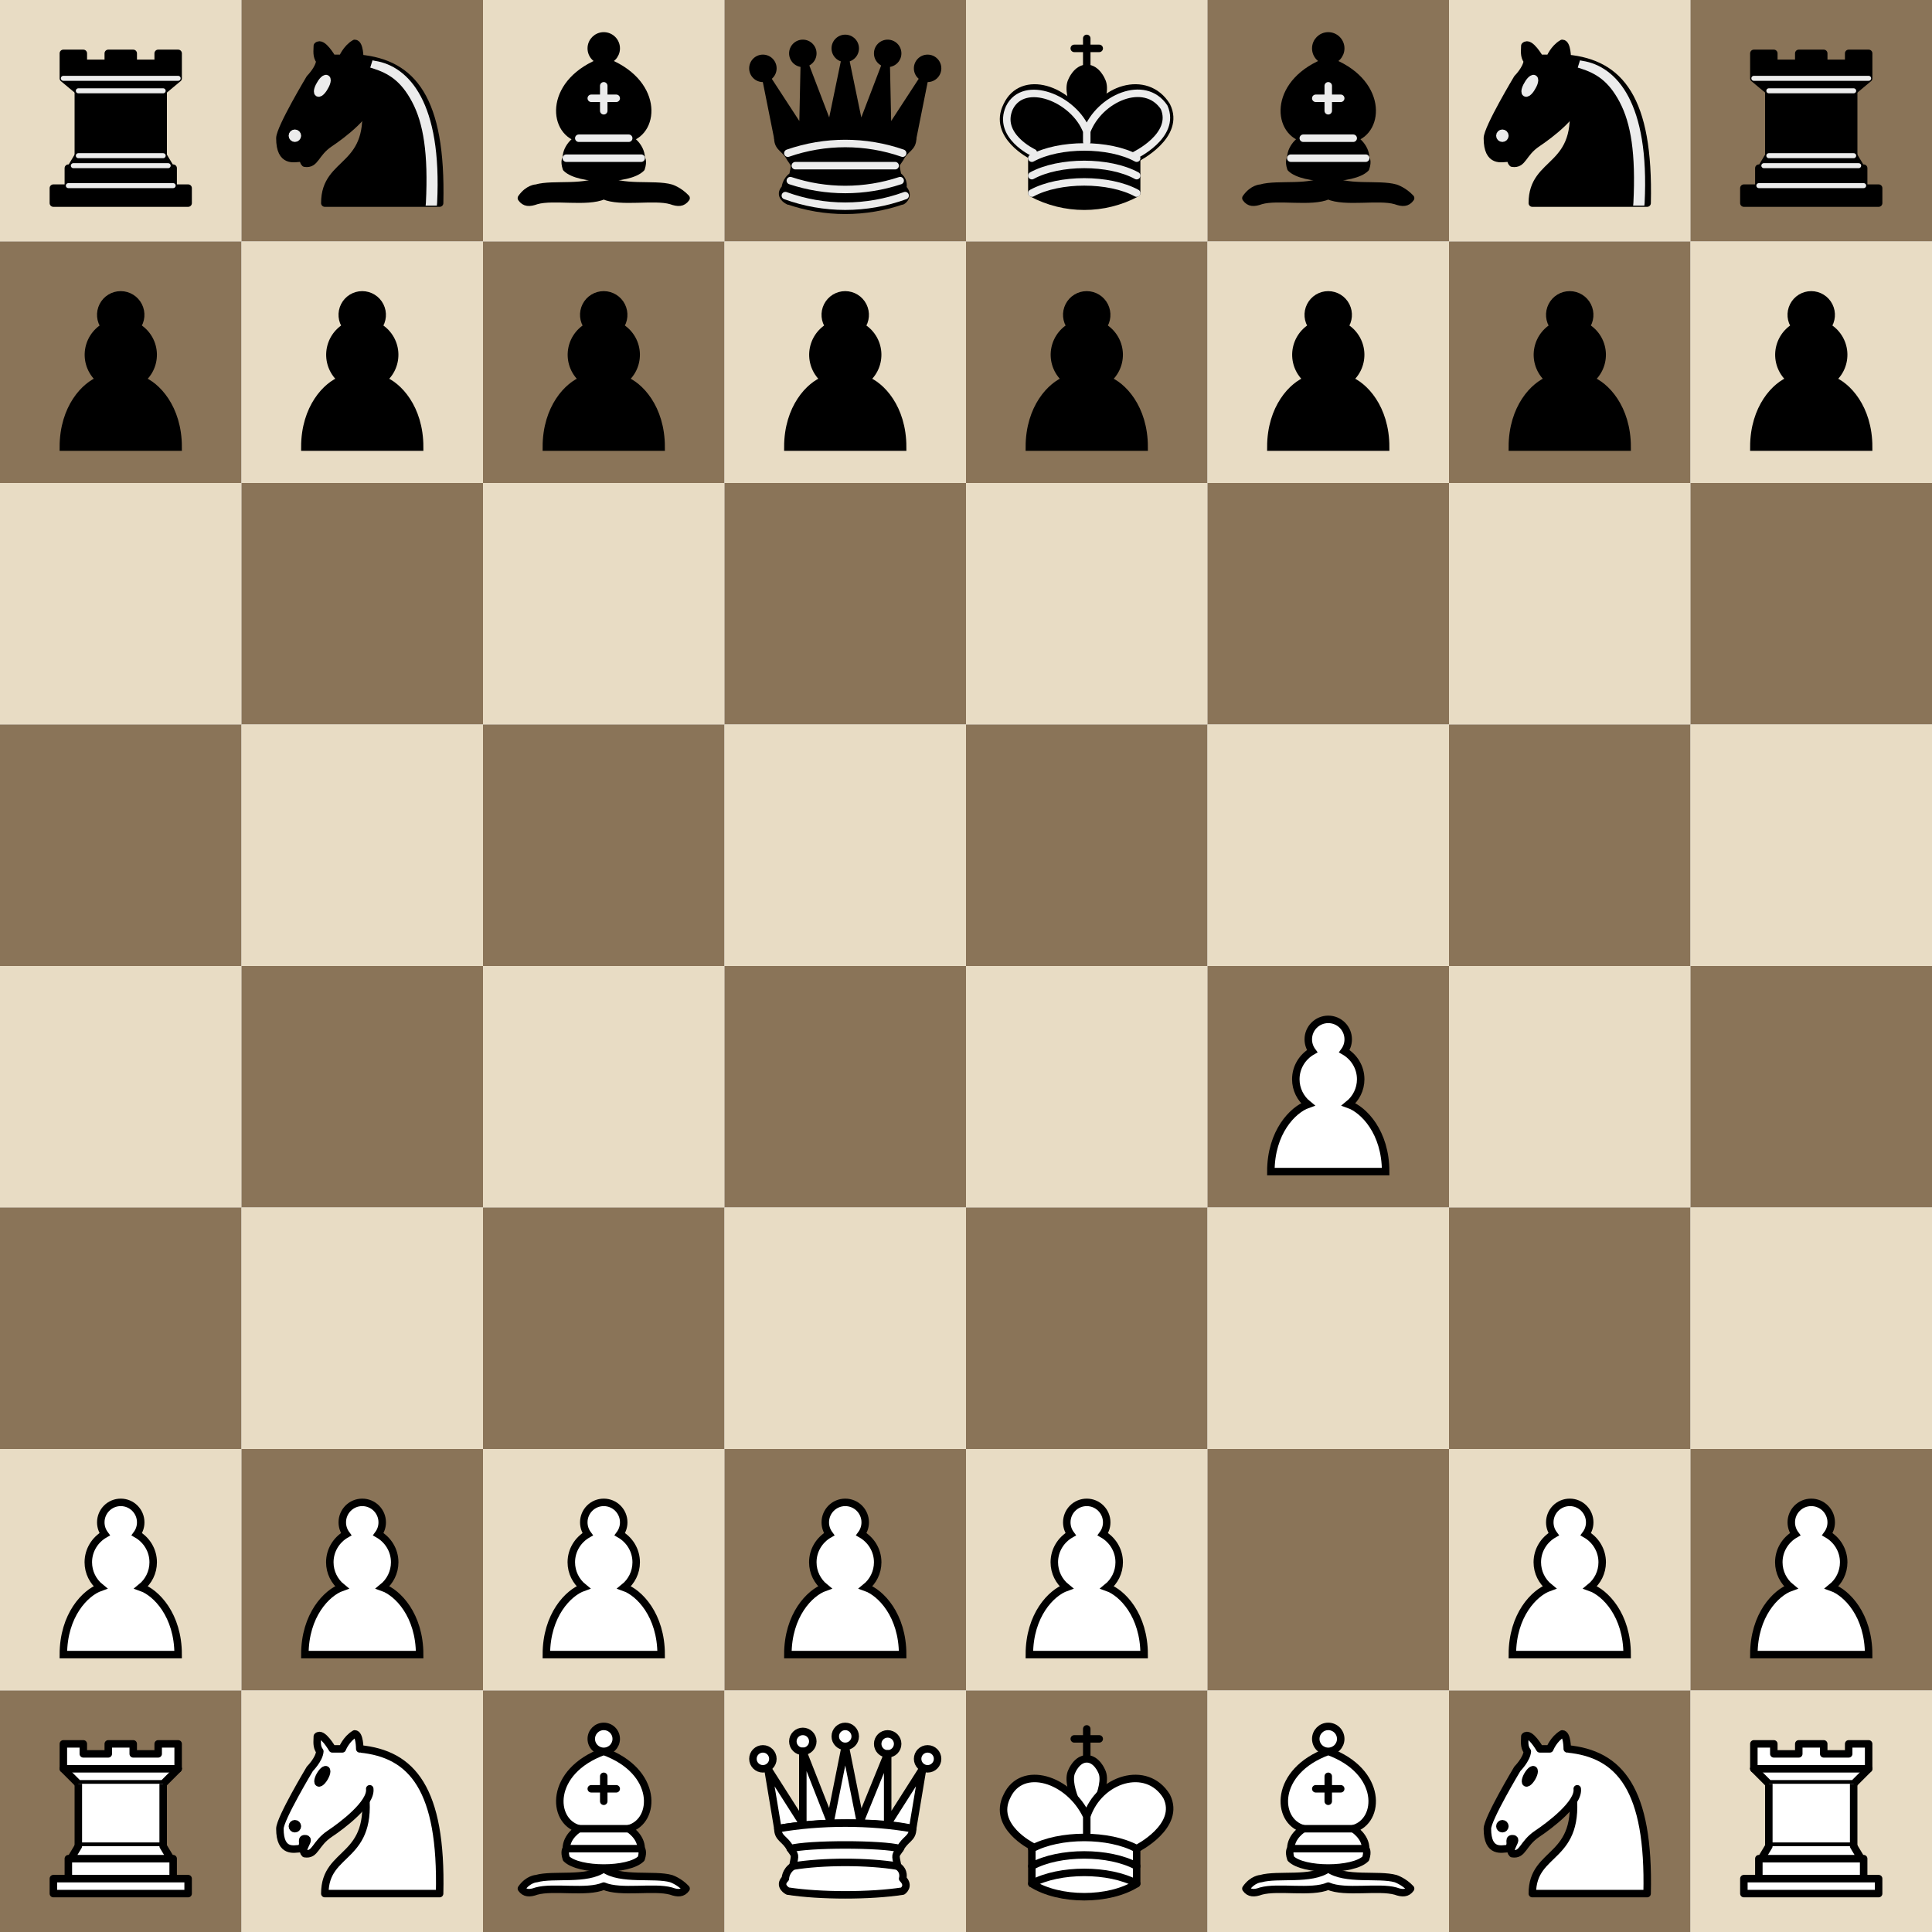
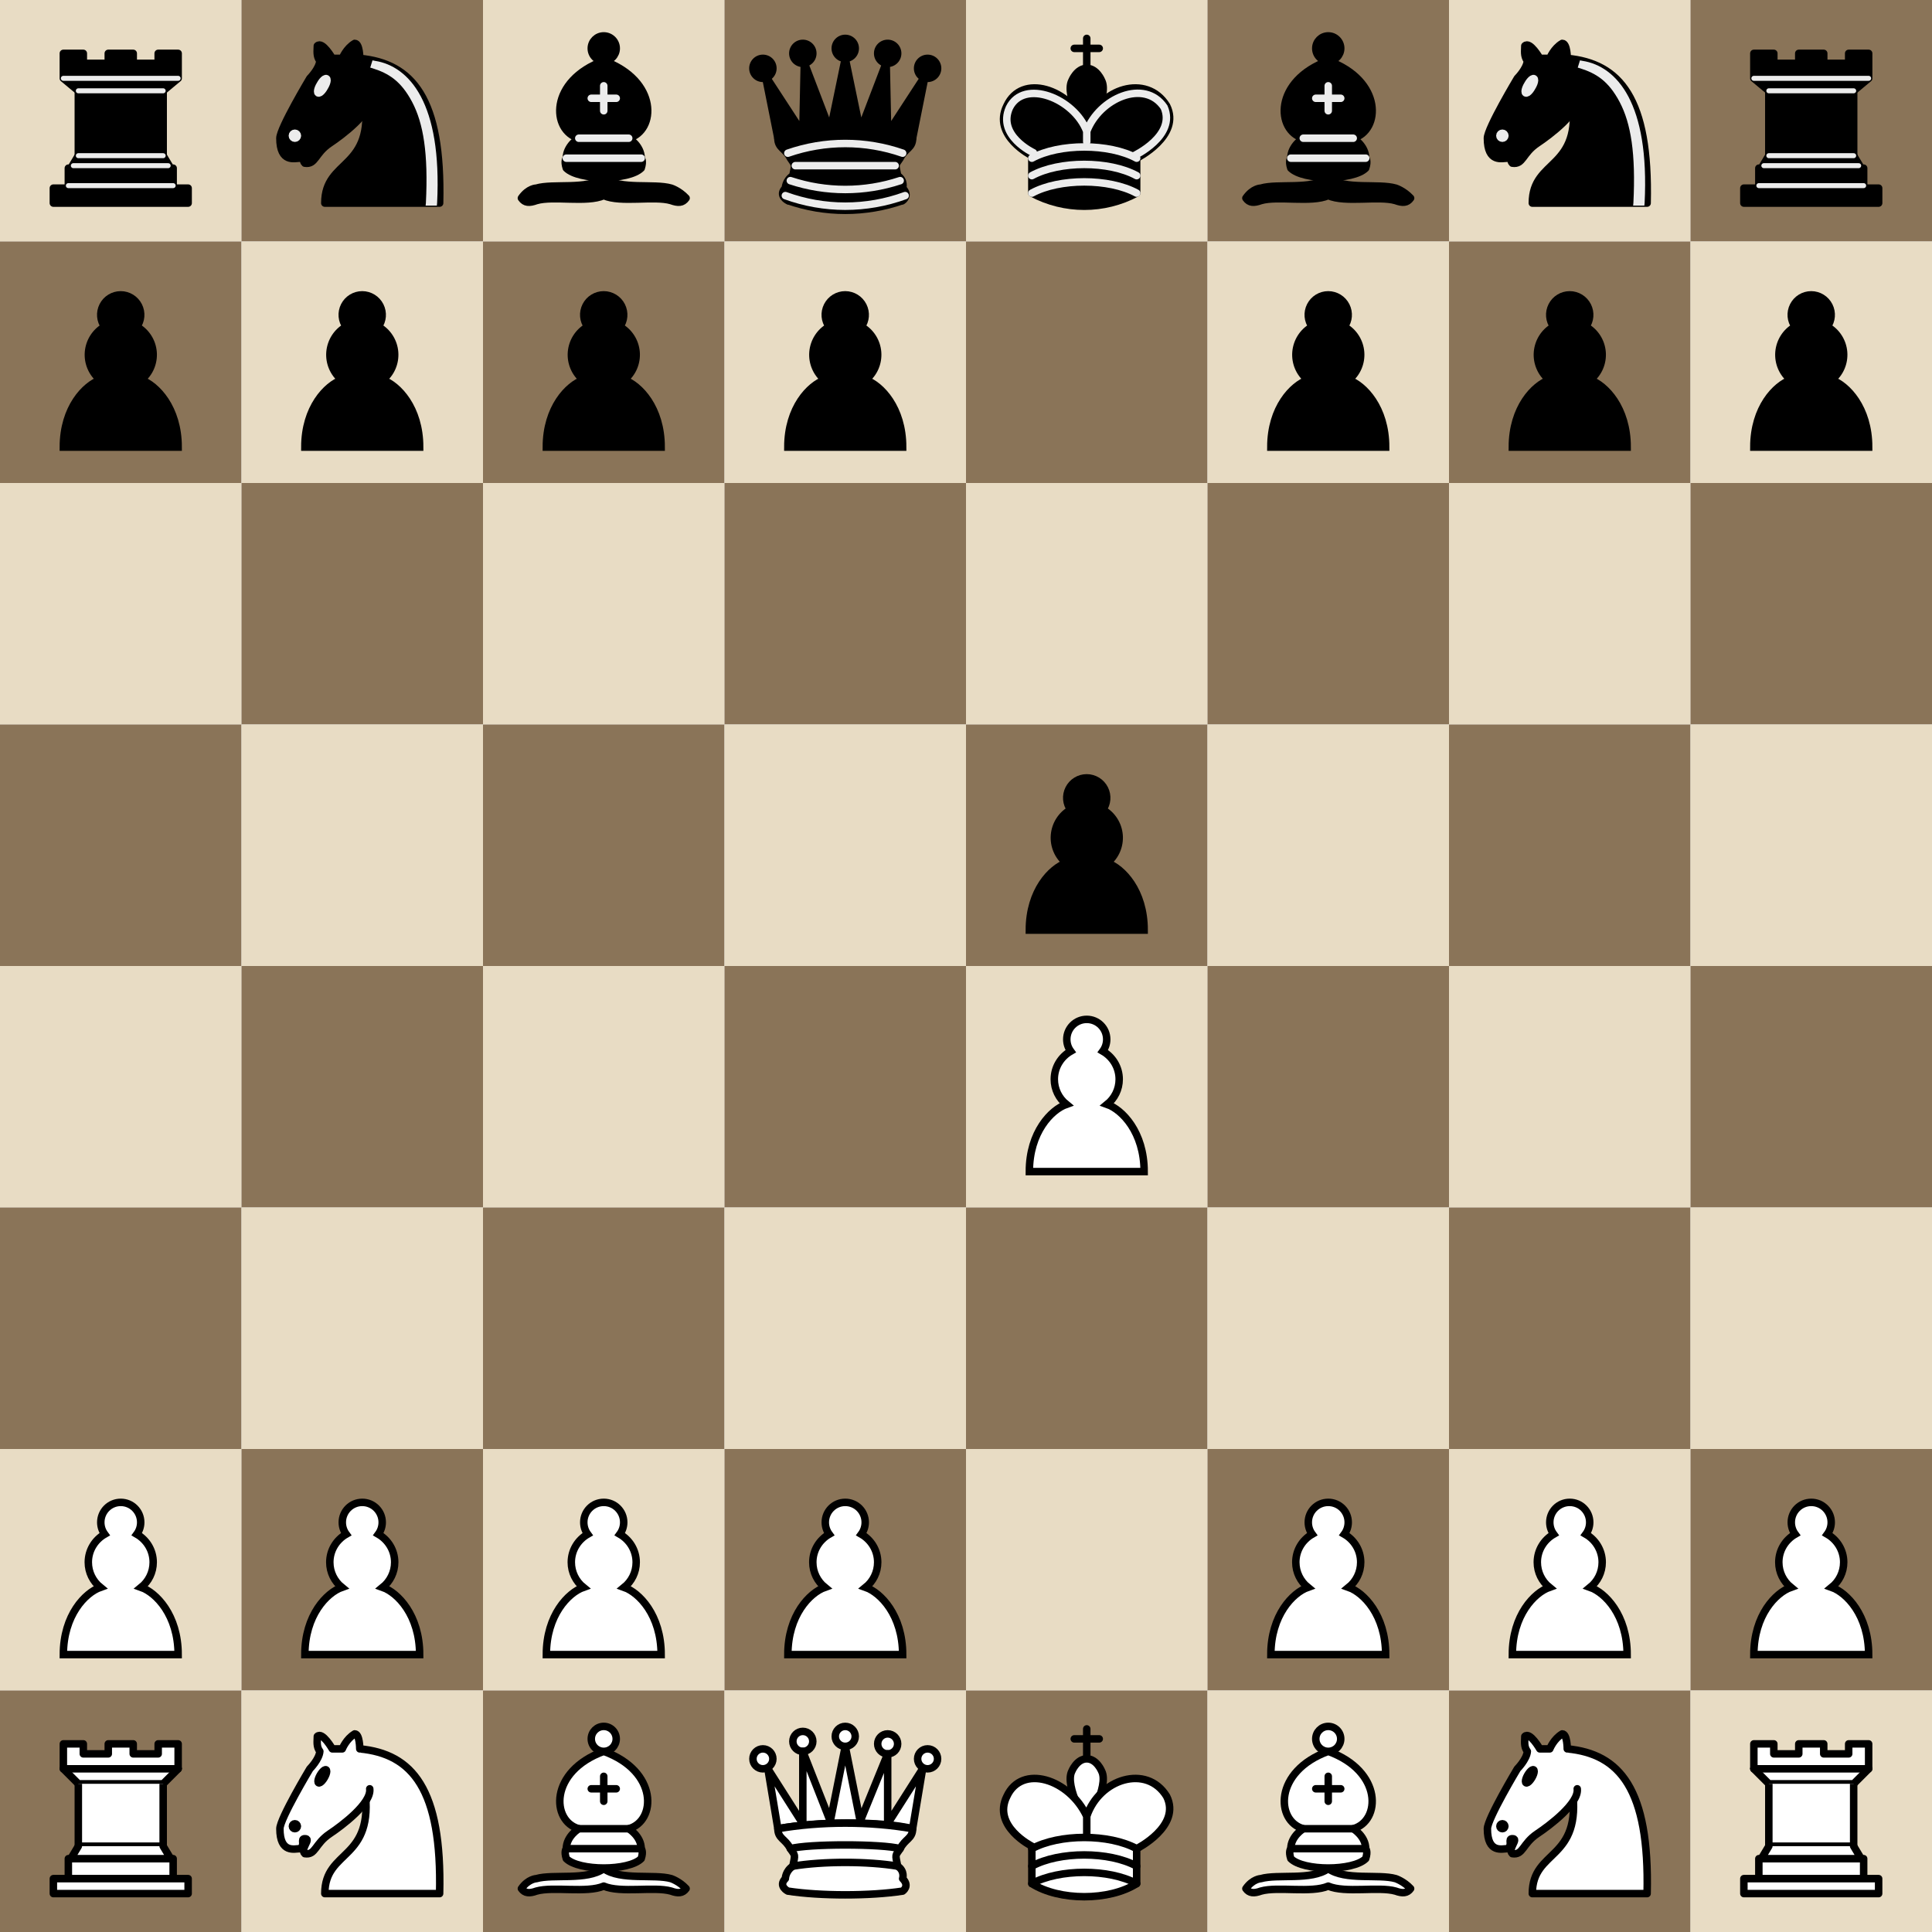
- <svg xmlns="http://www.w3.org/2000/svg" width="640" height="640" viewBox="0 0 640 640" role="img" aria-label="Bird Opening" data-renderer="site-piece-symbols-v3" data-orientation="white">
+ <svg xmlns="http://www.w3.org/2000/svg" width="640" height="640" viewBox="0 0 640 640" role="img" aria-label="Ponziani Gambit" data-renderer="site-piece-symbols-v3" data-orientation="white">
  <defs>
    <symbol id="piece-wk" viewBox="0 0 45 45">
      <g fill="none" fill-rule="evenodd" stroke="#000" stroke-linecap="round" stroke-linejoin="round" stroke-width="1.5">
        <path stroke-linejoin="miter" d="M22.5 11.63V6M20 8h5" />
        <path fill="#fff" stroke-linecap="butt" stroke-linejoin="miter" d="M22.5 25s4.5-7.5 3-10.5c0 0-1-2.5-3-2.5s-3 2.5-3 2.5c-1.5 3 3 10.5 3 10.5" />
        <path fill="#fff" d="M11.5 37c5.5 3.5 15.5 3.5 21 0v-7s9-4.5 6-10.5c-4-6.5-13.5-3.5-16 4V27v-3.5c-3.5-7.5-13-10.5-16-4-3 6 5 10 5 10z" />
        <path d="M11.5 30c5.5-3 15.5-3 21 0m-21 3.5c5.5-3 15.5-3 21 0m-21 3.5c5.5-3 15.5-3 21 0" />
      </g>
    </symbol>
    <symbol id="piece-wq" viewBox="0 0 45 45">
      <g fill="#fff" fill-rule="evenodd" stroke="#000" stroke-linecap="round" stroke-linejoin="round" stroke-width="1.5">
        <path d="M8 12a2 2 0 1 1-4 0 2 2 0 1 1 4 0m16.5-4.5a2 2 0 1 1-4 0 2 2 0 1 1 4 0M41 12a2 2 0 1 1-4 0 2 2 0 1 1 4 0M16 8.5a2 2 0 1 1-4 0 2 2 0 1 1 4 0M33 9a2 2 0 1 1-4 0 2 2 0 1 1 4 0" />
        <path stroke-linecap="butt" d="M9 26c8.5-1.5 21-1.5 27 0l2-12-7 11V11l-5.5 13.5-3-15-3 15-5.5-14V25L7 14z" />
        <path stroke-linecap="butt" d="M9 26c0 2 1.5 2 2.5 4 1 1.5 1 1 .5 3.5-1.5 1-1.5 2.5-1.5 2.5-1.5 1.5.5 2.5.5 2.5 6.5 1 16.5 1 23 0 0 0 1.5-1 0-2.5 0 0 .5-1.5-1-2.5-.5-2.5-.5-2 .5-3.5 1-2 2.5-2 2.5-4-8.5-1.5-18.5-1.5-27 0z" />
        <path fill="none" d="M11.5 30c3.5-1 18.5-1 22 0M12 33.5c6-1 15-1 21 0" />
      </g>
    </symbol>
    <symbol id="piece-wr" viewBox="0 0 45 45">
      <g fill="#fff" fill-rule="evenodd" stroke="#000" stroke-linecap="round" stroke-linejoin="round" stroke-width="1.5">
        <path stroke-linecap="butt" d="M9 39h27v-3H9zm3-3v-4h21v4zm-1-22V9h4v2h5V9h5v2h5V9h4v5" />
        <path d="m34 14-3 3H14l-3-3" />
        <path stroke-linecap="butt" stroke-linejoin="miter" d="M31 17v12.5H14V17" />
        <path d="m31 29.5 1.5 2.5h-20l1.5-2.5" />
        <path fill="none" stroke-linejoin="miter" d="M11 14h23" />
      </g>
    </symbol>
    <symbol id="piece-wb" viewBox="0 0 45 45">
      <g fill="none" fill-rule="evenodd" stroke="#000" stroke-linecap="round" stroke-linejoin="round" stroke-width="1.5">
        <g fill="#fff" stroke-linecap="butt">
          <path d="M9 36c3.39-.97 10.11.43 13.5-2 3.39 2.43 10.11 1.03 13.5 2 0 0 1.65.54 3 2-.68.97-1.65.99-3 .5-3.39-.97-10.11.46-13.5-1-3.39 1.46-10.11.03-13.5 1-1.35.49-2.32.47-3-.5 1.35-1.94 3-2 3-2z" />
          <path d="M15 32c2.5 2.5 12.5 2.5 15 0 .5-1.5 0-2 0-2 0-2.5-2.5-4-2.5-4 5.5-1.5 6-11.5-5-15.5-11 4-10.5 14-5 15.5 0 0-2.5 1.5-2.5 4 0 0-.5.5 0 2z" />
          <path d="M25 8a2.5 2.5 0 1 1-5 0 2.5 2.5 0 1 1 5 0z" />
        </g>
        <path stroke-linejoin="miter" d="M17.5 26h10M15 30h15m-7.5-14.5v5M20 18h5" />
      </g>
    </symbol>
    <symbol id="piece-wn" viewBox="0 0 45 45">
      <g fill="none" fill-rule="evenodd" stroke="#000" stroke-linecap="round" stroke-linejoin="round" stroke-width="1.5">
        <path fill="#fff" d="M22 10c10.5 1 16.5 8 16 29H15c0-9 10-6.5 8-21" />
        <path fill="#fff" d="M24 18c.38 2.91-5.55 7.37-8 9-3 2-2.82 4.34-5 4-1.042-.94 1.41-3.04 0-3-1 0 .19 1.23-1 2-1 0-4.003 1-4-4 0-2 6-12 6-12s1.89-1.9 2-3.5c-.73-.994-.5-2-.5-3 1-1 3 2.5 3 2.5h2s.78-1.992 2.5-3c1 0 1 3 1 3" />
        <path fill="#000" d="M9.5 25.5a.5.5 0 1 1-1 0 .5.5 0 1 1 1 0m5.433-9.75a.5 1.5 30 1 1-.866-.5.5 1.5 30 1 1 .866.5" />
      </g>
    </symbol>
    <symbol id="piece-wp" viewBox="0 0 45 45">
      <path fill="#fff" stroke="#000" stroke-linecap="round" stroke-width="1.5" d="M22.5 9c-2.21 0-4 1.79-4 4 0 .89.29 1.71.78 2.38C17.33 16.5 16 18.59 16 21c0 2.03.94 3.84 2.41 5.03-3 1.06-7.41 5.55-7.41 13.47h23c0-7.92-4.41-12.41-7.41-13.47 1.47-1.19 2.41-3 2.41-5.03 0-2.41-1.33-4.5-3.28-5.62.49-.67.78-1.49.78-2.38 0-2.21-1.79-4-4-4z" />
    </symbol>
    <symbol id="piece-bk" viewBox="0 0 45 45">
      <g fill="none" fill-rule="evenodd" stroke="#000" stroke-linecap="round" stroke-linejoin="round" stroke-width="1.5">
        <path stroke-linejoin="miter" d="M22.5 11.6V6" />
        <path fill="#000" stroke-linecap="butt" stroke-linejoin="miter" d="M22.5 25s4.5-7.5 3-10.5c0 0-1-2.5-3-2.5s-3 2.5-3 2.5c-1.5 3 3 10.5 3 10.5" />
        <path fill="#000" d="M11.5 37a22.3 22.3 0 0 0 21 0v-7s9-4.5 6-10.5c-4-6.5-13.5-3.5-16 4V27v-3.5c-3.5-7.5-13-10.5-16-4-3 6 5 10 5 10z" />
        <path stroke-linejoin="miter" d="M20 8h5" />
        <path stroke="#ececec" d="M32 29.5s8.5-4 6-9.7C34.1 14 25 18 22.5 24.6v2.1-2.1C20 18 9.9 14 7 19.9c-2.5 5.6 4.8 9 4.8 9" />
        <path stroke="#ececec" d="M11.5 30c5.5-3 15.5-3 21 0m-21 3.5c5.5-3 15.5-3 21 0m-21 3.5c5.5-3 15.5-3 21 0" />
      </g>
    </symbol>
    <symbol id="piece-bq" viewBox="0 0 45 45">
      <g fill-rule="evenodd" stroke="#000" stroke-linecap="round" stroke-linejoin="round" stroke-width="1.5">
        <g stroke="none">
          <circle cx="6" cy="12" r="2.75" />
          <circle cx="14" cy="9" r="2.75" />
          <circle cx="22.5" cy="8" r="2.75" />
          <circle cx="31" cy="9" r="2.75" />
          <circle cx="39" cy="12" r="2.75" />
        </g>
        <path stroke-linecap="butt" d="M9 26c8.5-1.5 21-1.5 27 0l2.5-12.5L31 25l-.3-14.1-5.2 13.6-3-14.5-3 14.5-5.2-13.6L14 25 6.5 13.5z" />
        <path stroke-linecap="butt" d="M9 26c0 2 1.5 2 2.5 4 1 1.5 1 1 .5 3.5-1.5 1-1.5 2.5-1.5 2.5-1.5 1.5.5 2.5.5 2.5 6.5 1 16.5 1 23 0 0 0 1.5-1 0-2.5 0 0 .5-1.5-1-2.5-.5-2.5-.5-2 .5-3.5 1-2 2.5-2 2.5-4-8.5-1.5-18.5-1.5-27 0z" />
        <path fill="none" stroke-linecap="butt" d="M11 38.5a35 35 1 0 0 23 0" />
        <path fill="none" stroke="#ececec" d="M11 29a35 35 1 0 1 23 0m-21.5 2.5h20m-21 3a35 35 1 0 0 22 0m-23 3a35 35 1 0 0 24 0" />
      </g>
    </symbol>
    <symbol id="piece-br" viewBox="0 0 45 45">
      <g fill-rule="evenodd" stroke="#000" stroke-linecap="round" stroke-linejoin="round" stroke-width="1.5">
        <path stroke-linecap="butt" d="M9 39h27v-3H9zm3.5-7 1.5-2.5h17l1.5 2.5zm-.5 4v-4h21v4z" />
        <path stroke-linecap="butt" stroke-linejoin="miter" d="M14 29.5v-13h17v13z" />
        <path stroke-linecap="butt" d="M14 16.5 11 14h23l-3 2.5zM11 14V9h4v2h5V9h5v2h5V9h4v5z" />
        <path fill="none" stroke="#ececec" stroke-linejoin="miter" stroke-width="1" d="M12 35.5h21m-20-4h19m-18-2h17m-17-13h17M11 14h23" />
      </g>
    </symbol>
    <symbol id="piece-bb" viewBox="0 0 45 45">
      <g fill="none" fill-rule="evenodd" stroke="#000" stroke-linecap="round" stroke-linejoin="round" stroke-width="1.5">
        <g fill="#000" stroke-linecap="butt">
          <path d="M9 36c3.4-1 10.1.4 13.5-2 3.4 2.4 10.1 1 13.5 2 0 0 1.6.5 3 2-.7 1-1.6 1-3 .5-3.4-1-10.1.5-13.5-1-3.4 1.5-10.1 0-13.5 1-1.4.5-2.3.5-3-.5 1.4-2 3-2 3-2z" />
          <path d="M15 32c2.5 2.5 12.5 2.5 15 0 .5-1.5 0-2 0-2 0-2.5-2.5-4-2.5-4 5.5-1.5 6-11.5-5-15.5-11 4-10.5 14-5 15.5 0 0-2.5 1.5-2.5 4 0 0-.5.5 0 2z" />
          <path d="M25 8a2.5 2.5 0 1 1-5 0 2.5 2.5 0 1 1 5 0z" />
        </g>
        <path stroke="#ececec" stroke-linejoin="miter" d="M17.5 26h10M15 30h15m-7.5-14.5v5M20 18h5" />
      </g>
    </symbol>
    <symbol id="piece-bn" viewBox="0 0 45 45">
      <g fill="none" fill-rule="evenodd" stroke="#000" stroke-linecap="round" stroke-linejoin="round" stroke-width="1.5">
        <path fill="#000" d="M22 10c10.5 1 16.5 8 16 29H15c0-9 10-6.5 8-21" />
        <path fill="#000" d="M24 18c.38 2.91-5.55 7.37-8 9-3 2-2.82 4.34-5 4-1.04-.94 1.41-3.04 0-3-1 0 .19 1.23-1 2-1 0-4 1-4-4 0-2 6-12 6-12s1.89-1.9 2-3.5c-.73-1-.5-2-.5-3 1-1 3 2.5 3 2.5h2s.78-2 2.5-3c1 0 1 3 1 3" />
        <path fill="#ececec" stroke="#ececec" d="M9.5 25.5a.5.5 0 1 1-1 0 .5.5 0 1 1 1 0m5.43-9.75a.5 1.5 30 1 1-.86-.5.5 1.5 30 1 1 .86.5" />
        <path fill="#ececec" stroke="none" d="m24.55 10.4-.45 1.45.5.15c3.15 1 5.65 2.49 7.9 6.75S35.75 29.06 35.25 39l-.05.5h2.25l.05-.5c.5-10.06-.88-16.85-3.25-21.34s-5.79-6.64-9.19-7.16z" />
      </g>
    </symbol>
    <symbol id="piece-bp" viewBox="0 0 45 45">
      <path stroke="#000" stroke-linecap="round" stroke-width="1.5" d="M22.5 9a4 4 0 0 0-3.22 6.38 6.48 6.48 0 0 0-.87 10.65c-3 1.06-7.41 5.55-7.41 13.47h23c0-7.92-4.41-12.41-7.41-13.47a6.46 6.46 0 0 0-.87-10.65A4.01 4.01 0 0 0 22.5 9z" />
    </symbol>
  </defs>
  <rect x="0" y="0" width="80" height="80" fill="#e8dcc4" data-square="a8" />
  <rect x="80" y="0" width="80" height="80" fill="#8a7458" data-square="b8" />
  <rect x="160" y="0" width="80" height="80" fill="#e8dcc4" data-square="c8" />
  <rect x="240" y="0" width="80" height="80" fill="#8a7458" data-square="d8" />
  <rect x="320" y="0" width="80" height="80" fill="#e8dcc4" data-square="e8" />
  <rect x="400" y="0" width="80" height="80" fill="#8a7458" data-square="f8" />
  <rect x="480" y="0" width="80" height="80" fill="#e8dcc4" data-square="g8" />
  <rect x="560" y="0" width="80" height="80" fill="#8a7458" data-square="h8" />
  <rect x="0" y="80" width="80" height="80" fill="#8a7458" data-square="a7" />
  <rect x="80" y="80" width="80" height="80" fill="#e8dcc4" data-square="b7" />
  <rect x="160" y="80" width="80" height="80" fill="#8a7458" data-square="c7" />
  <rect x="240" y="80" width="80" height="80" fill="#e8dcc4" data-square="d7" />
  <rect x="320" y="80" width="80" height="80" fill="#8a7458" data-square="e7" />
  <rect x="400" y="80" width="80" height="80" fill="#e8dcc4" data-square="f7" />
  <rect x="480" y="80" width="80" height="80" fill="#8a7458" data-square="g7" />
  <rect x="560" y="80" width="80" height="80" fill="#e8dcc4" data-square="h7" />
  <rect x="0" y="160" width="80" height="80" fill="#e8dcc4" data-square="a6" />
  <rect x="80" y="160" width="80" height="80" fill="#8a7458" data-square="b6" />
  <rect x="160" y="160" width="80" height="80" fill="#e8dcc4" data-square="c6" />
  <rect x="240" y="160" width="80" height="80" fill="#8a7458" data-square="d6" />
  <rect x="320" y="160" width="80" height="80" fill="#e8dcc4" data-square="e6" />
  <rect x="400" y="160" width="80" height="80" fill="#8a7458" data-square="f6" />
  <rect x="480" y="160" width="80" height="80" fill="#e8dcc4" data-square="g6" />
  <rect x="560" y="160" width="80" height="80" fill="#8a7458" data-square="h6" />
  <rect x="0" y="240" width="80" height="80" fill="#8a7458" data-square="a5" />
  <rect x="80" y="240" width="80" height="80" fill="#e8dcc4" data-square="b5" />
  <rect x="160" y="240" width="80" height="80" fill="#8a7458" data-square="c5" />
  <rect x="240" y="240" width="80" height="80" fill="#e8dcc4" data-square="d5" />
  <rect x="320" y="240" width="80" height="80" fill="#8a7458" data-square="e5" />
  <rect x="400" y="240" width="80" height="80" fill="#e8dcc4" data-square="f5" />
  <rect x="480" y="240" width="80" height="80" fill="#8a7458" data-square="g5" />
  <rect x="560" y="240" width="80" height="80" fill="#e8dcc4" data-square="h5" />
  <rect x="0" y="320" width="80" height="80" fill="#e8dcc4" data-square="a4" />
  <rect x="80" y="320" width="80" height="80" fill="#8a7458" data-square="b4" />
  <rect x="160" y="320" width="80" height="80" fill="#e8dcc4" data-square="c4" />
  <rect x="240" y="320" width="80" height="80" fill="#8a7458" data-square="d4" />
  <rect x="320" y="320" width="80" height="80" fill="#e8dcc4" data-square="e4" />
  <rect x="400" y="320" width="80" height="80" fill="#8a7458" data-square="f4" />
  <rect x="480" y="320" width="80" height="80" fill="#e8dcc4" data-square="g4" />
  <rect x="560" y="320" width="80" height="80" fill="#8a7458" data-square="h4" />
  <rect x="0" y="400" width="80" height="80" fill="#8a7458" data-square="a3" />
  <rect x="80" y="400" width="80" height="80" fill="#e8dcc4" data-square="b3" />
  <rect x="160" y="400" width="80" height="80" fill="#8a7458" data-square="c3" />
  <rect x="240" y="400" width="80" height="80" fill="#e8dcc4" data-square="d3" />
  <rect x="320" y="400" width="80" height="80" fill="#8a7458" data-square="e3" />
  <rect x="400" y="400" width="80" height="80" fill="#e8dcc4" data-square="f3" />
  <rect x="480" y="400" width="80" height="80" fill="#8a7458" data-square="g3" />
  <rect x="560" y="400" width="80" height="80" fill="#e8dcc4" data-square="h3" />
  <rect x="0" y="480" width="80" height="80" fill="#e8dcc4" data-square="a2" />
  <rect x="80" y="480" width="80" height="80" fill="#8a7458" data-square="b2" />
  <rect x="160" y="480" width="80" height="80" fill="#e8dcc4" data-square="c2" />
  <rect x="240" y="480" width="80" height="80" fill="#8a7458" data-square="d2" />
  <rect x="320" y="480" width="80" height="80" fill="#e8dcc4" data-square="e2" />
  <rect x="400" y="480" width="80" height="80" fill="#8a7458" data-square="f2" />
  <rect x="480" y="480" width="80" height="80" fill="#e8dcc4" data-square="g2" />
  <rect x="560" y="480" width="80" height="80" fill="#8a7458" data-square="h2" />
  <rect x="0" y="560" width="80" height="80" fill="#8a7458" data-square="a1" />
  <rect x="80" y="560" width="80" height="80" fill="#e8dcc4" data-square="b1" />
  <rect x="160" y="560" width="80" height="80" fill="#8a7458" data-square="c1" />
  <rect x="240" y="560" width="80" height="80" fill="#e8dcc4" data-square="d1" />
  <rect x="320" y="560" width="80" height="80" fill="#8a7458" data-square="e1" />
  <rect x="400" y="560" width="80" height="80" fill="#e8dcc4" data-square="f1" />
  <rect x="480" y="560" width="80" height="80" fill="#8a7458" data-square="g1" />
  <rect x="560" y="560" width="80" height="80" fill="#e8dcc4" data-square="h1" />
  <use href="#piece-br" x="2.8" y="2.8" width="74.4" height="74.4" data-square="a8" data-piece="r" />
  <use href="#piece-bn" x="82.8" y="2.8" width="74.4" height="74.4" data-square="b8" data-piece="n" />
  <use href="#piece-bb" x="162.8" y="2.8" width="74.4" height="74.4" data-square="c8" data-piece="b" />
  <use href="#piece-bq" x="242.8" y="2.8" width="74.4" height="74.4" data-square="d8" data-piece="q" />
  <use href="#piece-bk" x="322.8" y="2.8" width="74.4" height="74.4" data-square="e8" data-piece="k" />
  <use href="#piece-bb" x="402.8" y="2.8" width="74.4" height="74.4" data-square="f8" data-piece="b" />
  <use href="#piece-bn" x="482.8" y="2.8" width="74.4" height="74.4" data-square="g8" data-piece="n" />
  <use href="#piece-br" x="562.8" y="2.8" width="74.4" height="74.4" data-square="h8" data-piece="r" />
  <use href="#piece-bp" x="2.8" y="82.8" width="74.4" height="74.4" data-square="a7" data-piece="p" />
  <use href="#piece-bp" x="82.8" y="82.8" width="74.4" height="74.4" data-square="b7" data-piece="p" />
  <use href="#piece-bp" x="162.8" y="82.8" width="74.4" height="74.4" data-square="c7" data-piece="p" />
  <use href="#piece-bp" x="242.8" y="82.8" width="74.4" height="74.4" data-square="d7" data-piece="p" />
-   <use href="#piece-bp" x="322.8" y="82.8" width="74.4" height="74.4" data-square="e7" data-piece="p" />
  <use href="#piece-bp" x="402.8" y="82.8" width="74.4" height="74.4" data-square="f7" data-piece="p" />
  <use href="#piece-bp" x="482.8" y="82.8" width="74.4" height="74.4" data-square="g7" data-piece="p" />
  <use href="#piece-bp" x="562.8" y="82.8" width="74.4" height="74.4" data-square="h7" data-piece="p" />
-   <use href="#piece-wp" x="402.8" y="322.8" width="74.4" height="74.4" data-square="f4" data-piece="P" />
+   <use href="#piece-bp" x="322.8" y="242.8" width="74.4" height="74.4" data-square="e5" data-piece="p" />
+   <use href="#piece-wp" x="322.8" y="322.8" width="74.4" height="74.4" data-square="e4" data-piece="P" />
  <use href="#piece-wp" x="2.8" y="482.8" width="74.4" height="74.4" data-square="a2" data-piece="P" />
  <use href="#piece-wp" x="82.8" y="482.8" width="74.4" height="74.4" data-square="b2" data-piece="P" />
  <use href="#piece-wp" x="162.8" y="482.8" width="74.4" height="74.4" data-square="c2" data-piece="P" />
  <use href="#piece-wp" x="242.8" y="482.8" width="74.4" height="74.4" data-square="d2" data-piece="P" />
-   <use href="#piece-wp" x="322.8" y="482.8" width="74.4" height="74.4" data-square="e2" data-piece="P" />
+   <use href="#piece-wp" x="402.8" y="482.8" width="74.4" height="74.4" data-square="f2" data-piece="P" />
  <use href="#piece-wp" x="482.8" y="482.8" width="74.4" height="74.4" data-square="g2" data-piece="P" />
  <use href="#piece-wp" x="562.8" y="482.8" width="74.4" height="74.4" data-square="h2" data-piece="P" />
  <use href="#piece-wr" x="2.8" y="562.8" width="74.4" height="74.4" data-square="a1" data-piece="R" />
  <use href="#piece-wn" x="82.8" y="562.8" width="74.4" height="74.4" data-square="b1" data-piece="N" />
  <use href="#piece-wb" x="162.8" y="562.8" width="74.4" height="74.4" data-square="c1" data-piece="B" />
  <use href="#piece-wq" x="242.8" y="562.8" width="74.4" height="74.4" data-square="d1" data-piece="Q" />
  <use href="#piece-wk" x="322.8" y="562.8" width="74.4" height="74.4" data-square="e1" data-piece="K" />
  <use href="#piece-wb" x="402.8" y="562.8" width="74.4" height="74.4" data-square="f1" data-piece="B" />
  <use href="#piece-wn" x="482.8" y="562.8" width="74.4" height="74.4" data-square="g1" data-piece="N" />
  <use href="#piece-wr" x="562.8" y="562.8" width="74.4" height="74.4" data-square="h1" data-piece="R" />
</svg>
